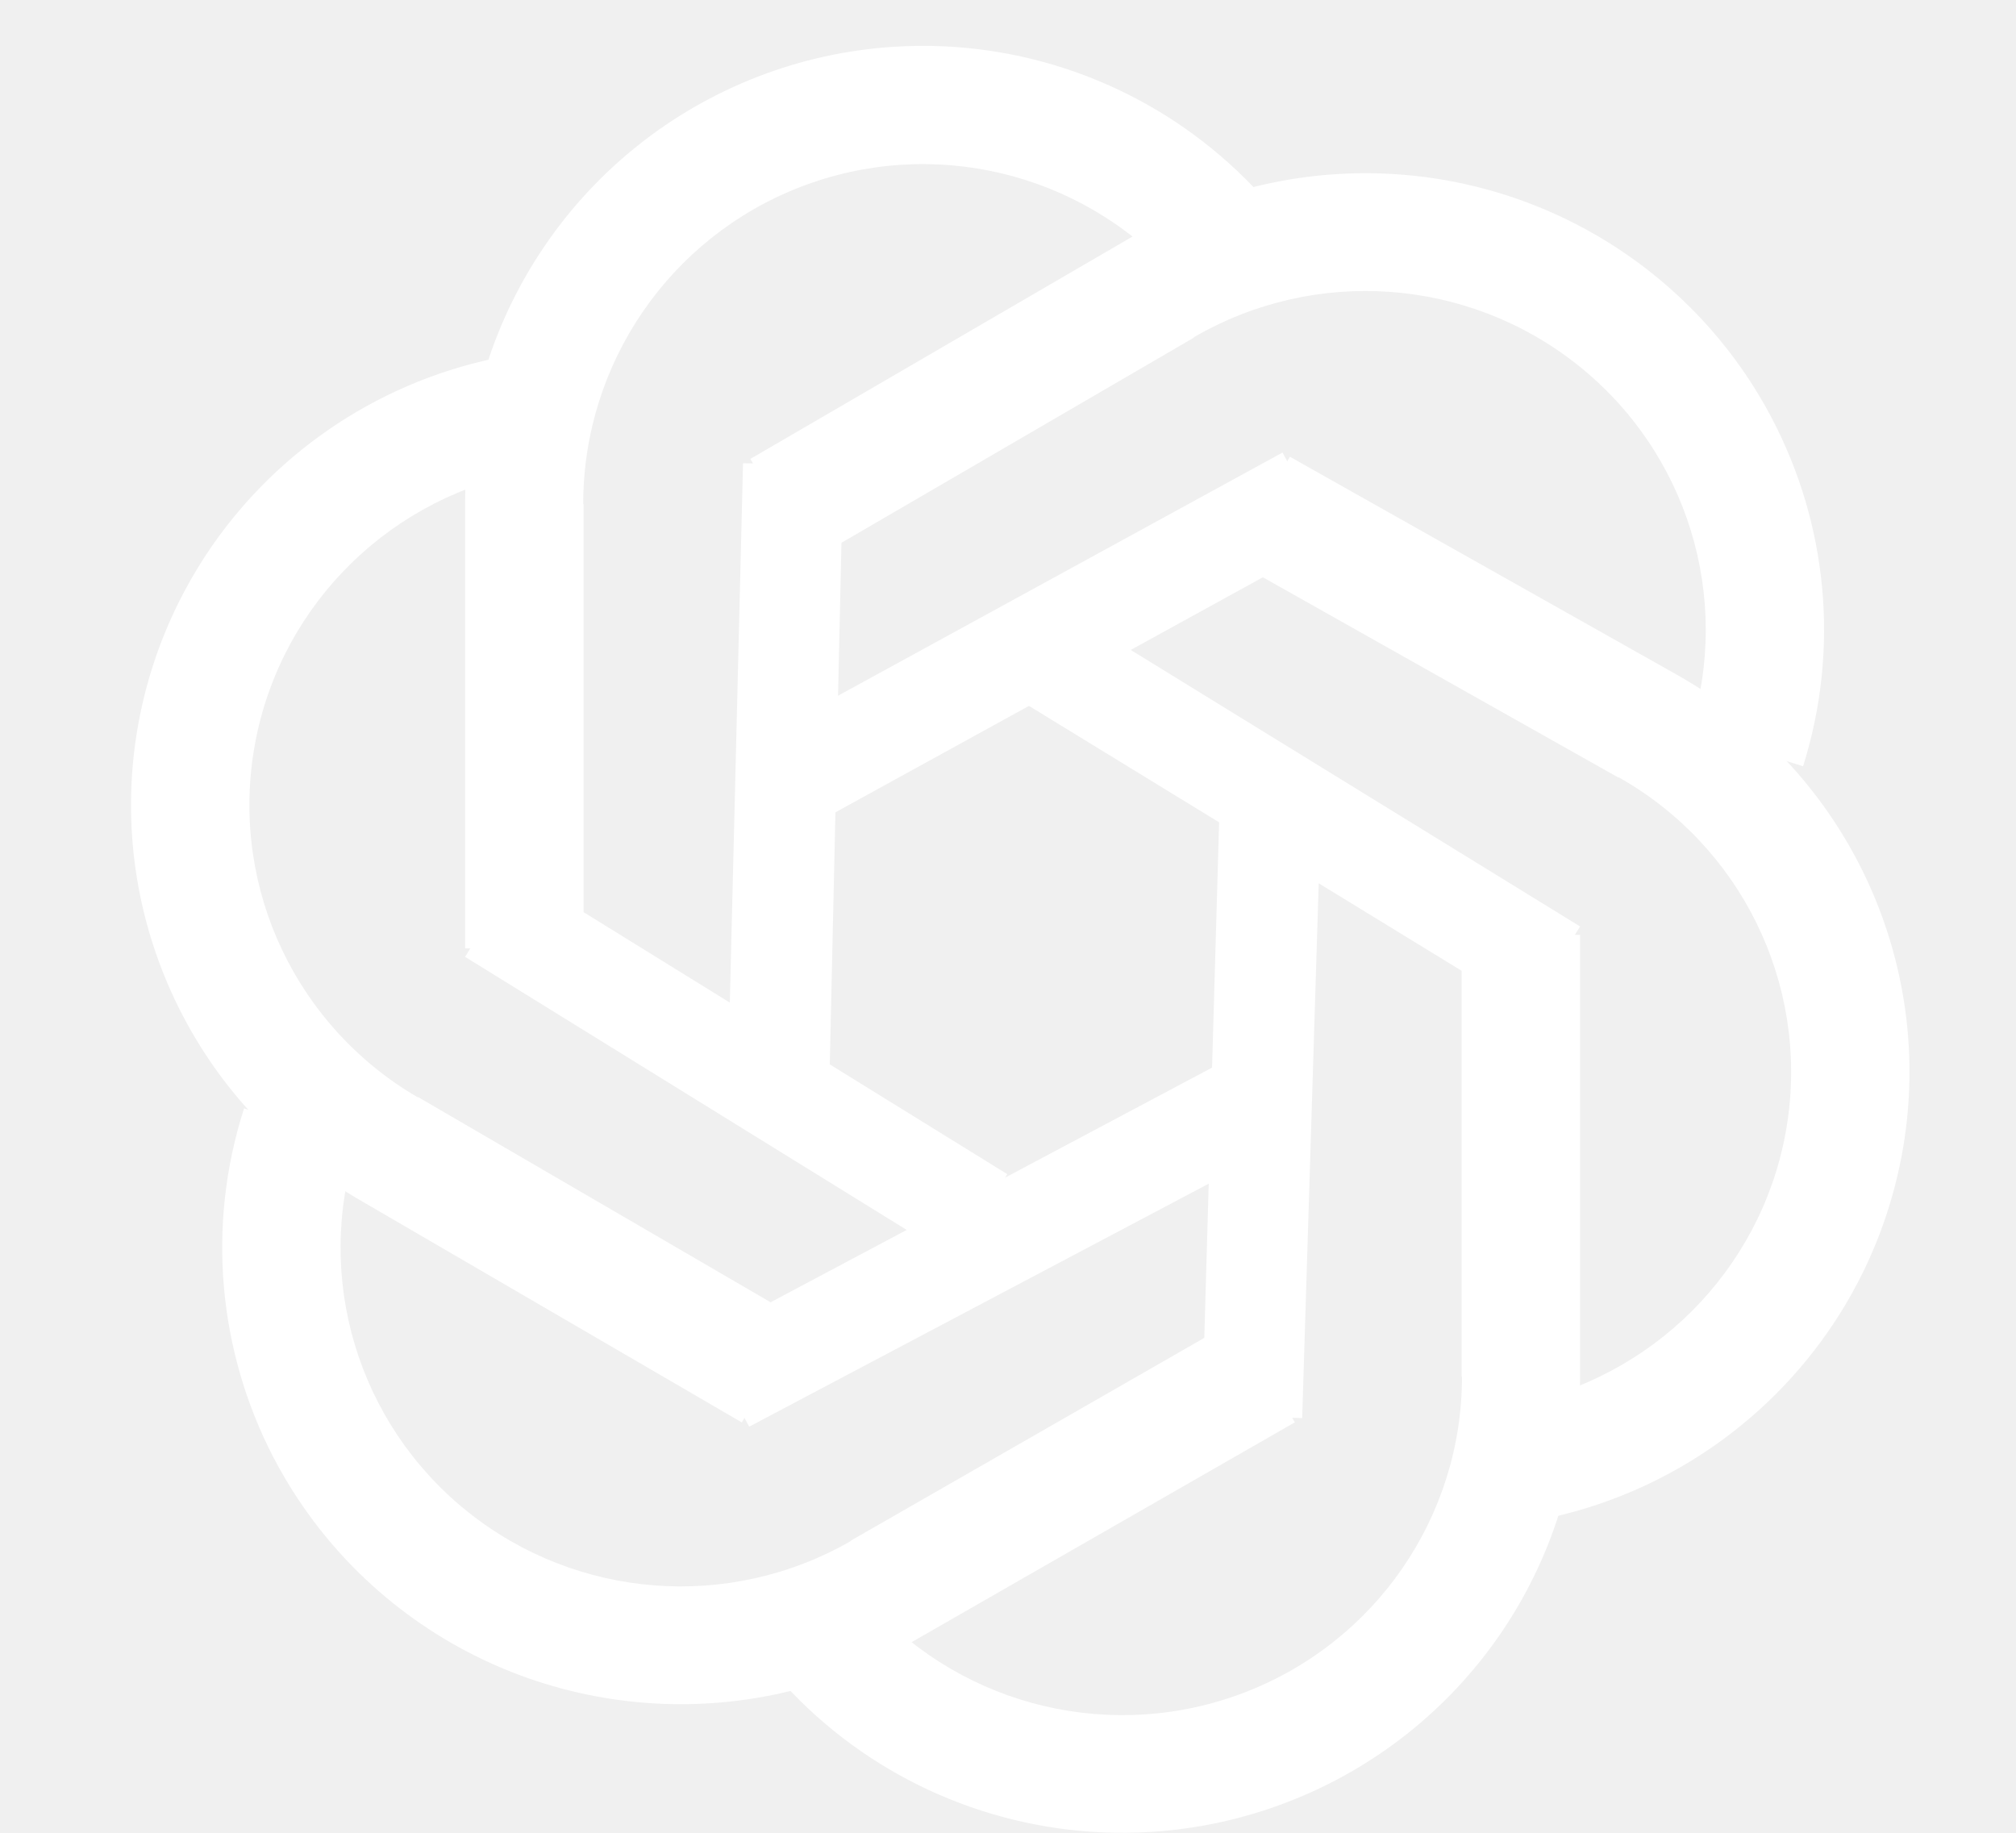
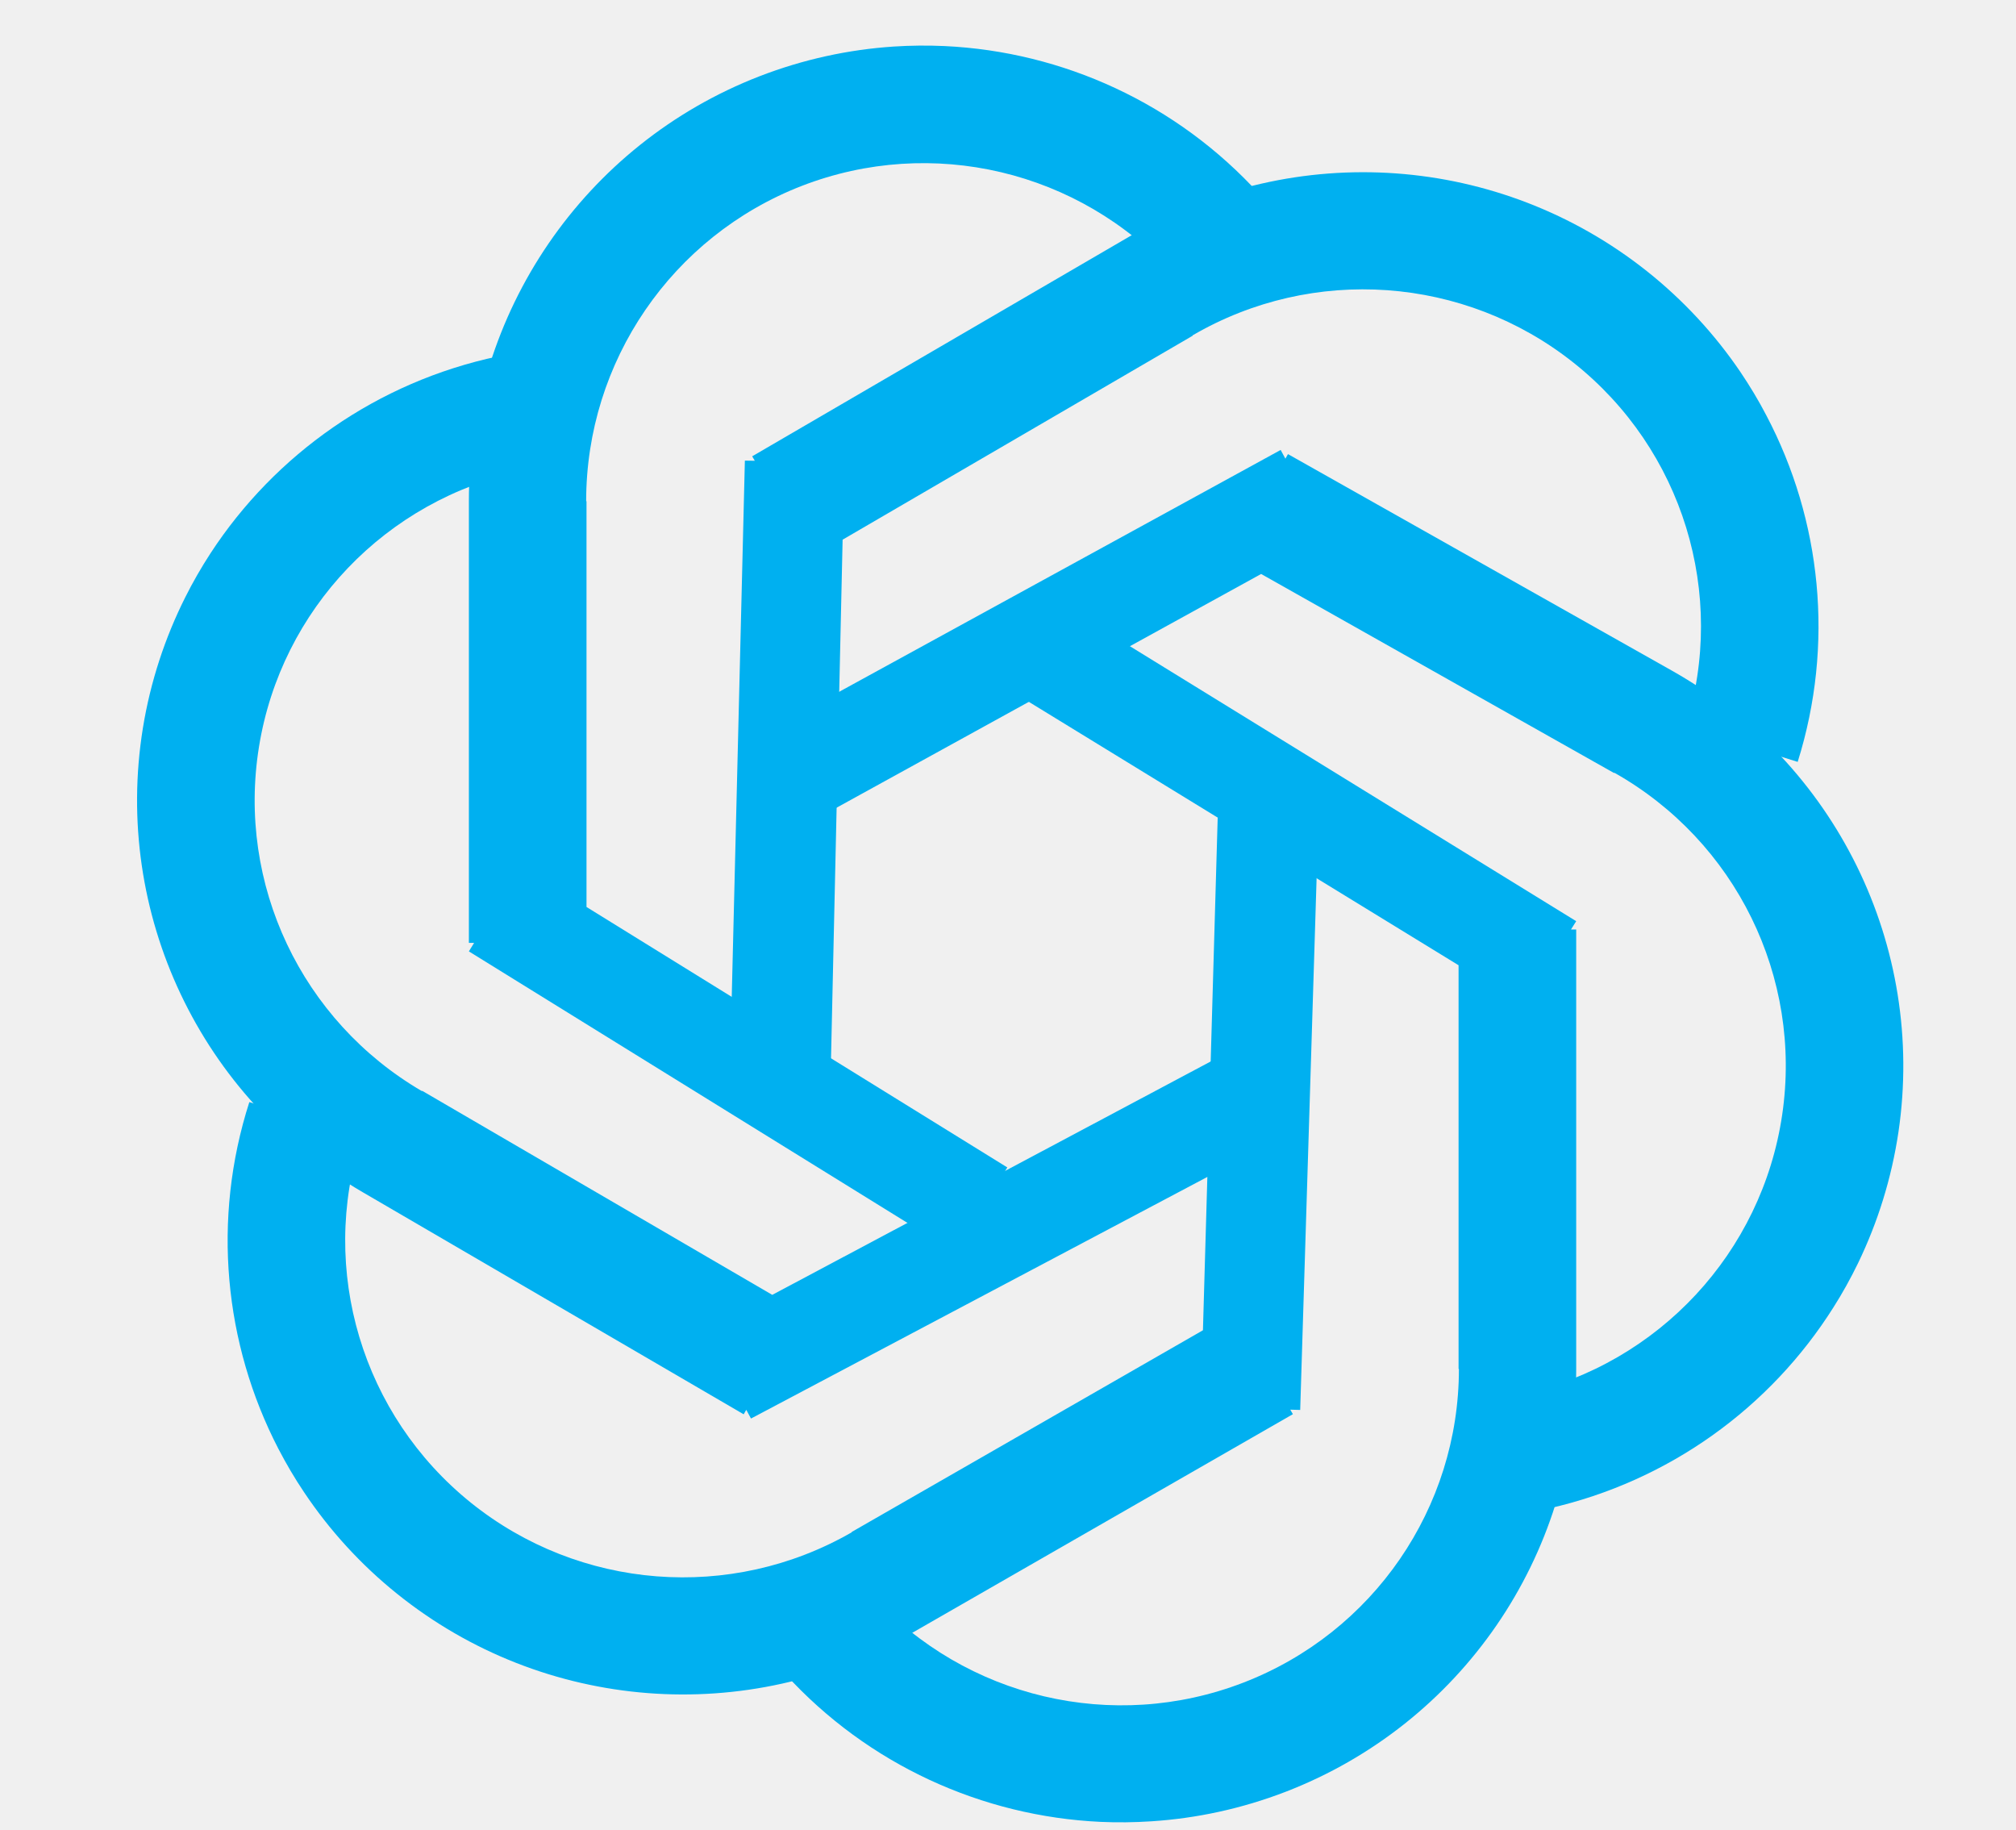
- <svg xmlns="http://www.w3.org/2000/svg" width="44" height="40" xml:space="preserve" overflow="hidden">
+ <svg xmlns="http://www.w3.org/2000/svg" width="291" height="264" xml:space="preserve" overflow="hidden">
  <defs>
    <clipPath id="clip0">
-       <rect x="748" y="349" width="44" height="40" />
+       <rect x="1257" y="660" width="291" height="264" />
    </clipPath>
    <clipPath id="clip1">
-       <rect x="748" y="350" width="43" height="39" />
+       <rect x="1258" y="660" width="289" height="263" />
    </clipPath>
    <clipPath id="clip2">
-       <rect x="750" y="350" width="40" height="39" />
+       <rect x="1258" y="660" width="289" height="263" />
    </clipPath>
    <clipPath id="clip3">
-       <rect x="750" y="350" width="40" height="39" />
+       <rect x="1258" y="660" width="289" height="263" />
    </clipPath>
    <clipPath id="clip4">
-       <rect x="750" y="350" width="40" height="39" />
+       <rect x="1258" y="660" width="289" height="263" />
+     </clipPath>
+     <clipPath id="clip5">
+       <rect x="1258" y="666" width="283" height="257" />
+     </clipPath>
+     <clipPath id="clip6">
+       <rect x="1271" y="666" width="263" height="257" />
+     </clipPath>
+     <clipPath id="clip7">
+       <rect x="1271" y="666" width="263" height="257" />
+     </clipPath>
+     <clipPath id="clip8">
+       <rect x="1271" y="666" width="263" height="257" />
    </clipPath>
  </defs>
-   <g clip-path="url(#clip0)" transform="translate(-748 -349)">
+   <g clip-path="url(#clip0)" transform="translate(-1257 -660)">
    <g clip-path="url(#clip1)">
      <g clip-path="url(#clip2)">
        <g clip-path="url(#clip3)">
          <g clip-path="url(#clip4)">
-             <path d="M528.588 238.403C531.173 238.524 533.67 239.658 535.485 241.664L533.587 243.401C531.535 241.133 528.308 240.368 525.464 241.473 522.621 242.579 520.747 245.329 520.747 248.394L520.755 248.394 520.755 257.3 529.961 263.018 528.816 264.881 518.181 258.275 518.295 258.088 518.181 258.088 518.181 248.394C518.181 244.262 520.707 240.557 524.539 239.066 525.498 238.693 526.488 238.479 527.477 238.414 527.848 238.39 528.22 238.386 528.588 238.403Z" fill="#FFFFFF" fill-rule="evenodd" fill-opacity="1" transform="matrix(1.00453 0 0 1 237.623 111.608)" />
-             <path d="M546.568 246.512C547.772 248.808 548.058 251.537 547.251 254.115L544.798 253.346C545.711 250.432 544.738 247.256 542.349 245.354 539.961 243.451 536.648 243.212 534.012 244.754L534.016 244.76 526.358 249.238 526.093 261.116 523.914 260.02 524.219 247.502 524.436 247.506 524.378 247.408 532.715 242.535C536.269 240.457 540.733 240.778 543.951 243.343 544.755 243.984 545.441 244.732 545.997 245.555 546.206 245.864 546.397 246.183 546.568 246.512Z" fill="#FFFFFF" fill-rule="evenodd" fill-opacity="1" transform="matrix(1.00453 0 0 1 237.623 111.608)" />
-             <path d="M548.034 266.09C546.654 268.285 544.439 269.905 541.805 270.503L541.236 267.997C544.214 267.32 546.47 264.883 546.913 261.862 547.356 258.84 545.898 255.857 543.239 254.353L543.235 254.36 535.514 249.991 525.113 255.736 524.965 253.3 535.94 247.269 536.044 247.46 536.1 247.36 544.505 252.116C548.087 254.143 550.054 258.163 549.457 262.234 549.306 263.253 549.004 264.222 548.573 265.116 548.411 265.452 548.231 265.778 548.034 266.09Z" fill="#FFFFFF" fill-rule="evenodd" fill-opacity="1" transform="matrix(1.00453 0 0 1 237.623 111.608)" />
-             <path d="M531.999 277.382C529.414 277.261 526.917 276.132 525.102 274.137L527 272.409C529.052 274.665 532.279 275.428 535.123 274.327 537.966 273.228 539.84 270.491 539.84 267.441L539.832 267.441 539.832 258.579 529.728 252.365 531.771 251.038 542.406 257.612 542.292 257.795 542.406 257.795 542.406 267.441C542.406 271.552 539.88 275.239 536.048 276.722 535.089 277.093 534.099 277.307 533.11 277.371 532.739 277.395 532.367 277.399 531.999 277.382Z" fill="#FFFFFF" fill-rule="evenodd" fill-opacity="1" transform="matrix(1.00453 0 0 1 237.623 111.608)" />
-             <path d="M514.012 269.191C512.825 266.886 512.555 264.155 513.378 261.583L515.828 262.367C514.896 265.276 515.848 268.457 518.224 270.375 520.601 272.293 523.911 272.553 526.557 271.027L526.553 271.021 534.241 266.591 534.581 254.715 536.753 255.825 536.368 268.341 536.151 268.335 536.209 268.434 527.84 273.256C524.274 275.309 519.813 274.961 516.61 272.376 515.809 271.729 515.129 270.977 514.578 270.15 514.37 269.84 514.182 269.519 514.012 269.191Z" fill="#FFFFFF" fill-rule="evenodd" fill-opacity="1" transform="matrix(1.00453 0 0 1 237.623 111.608)" />
-             <path d="M512.528 249.537C513.94 247.364 516.178 245.775 518.82 245.214L519.352 247.729C516.365 248.362 514.075 250.767 513.589 253.782 513.102 256.797 514.518 259.8 517.155 261.343L517.159 261.335 524.818 265.814 535.298 260.218 535.411 262.655 524.353 268.529 524.25 268.337 524.193 268.436 515.857 263.561C512.304 261.484 510.394 257.436 511.05 253.372 511.214 252.357 511.531 251.392 511.975 250.504 512.142 250.171 512.327 249.848 512.528 249.537Z" fill="#FFFFFF" fill-rule="evenodd" fill-opacity="1" transform="matrix(1.00453 0 0 1 237.623 111.608)" />
+             <g clip-path="url(#clip5)">
+               <g clip-path="url(#clip6)">
+                 <g clip-path="url(#clip7)">
+                   <g clip-path="url(#clip8)">
+                     <path d="M3475.47 1567.5C3492.46 1568.3 3508.88 1575.75 3520.81 1588.94L3508.33 1600.36C3494.84 1585.45 3473.62 1580.42 3454.93 1587.68 3436.23 1594.96 3423.91 1613.04 3423.91 1633.19L3423.96 1633.19 3423.96 1691.75 3484.49 1729.34 3476.96 1741.59 3407.04 1698.16 3407.79 1696.93 3407.04 1696.93 3407.04 1633.19C3407.04 1606.02 3423.65 1581.66 3448.84 1571.86 3455.15 1569.41 3461.66 1568 3468.16 1567.57 3470.6 1567.41 3473.05 1567.39 3475.47 1567.5Z" fill="#00B0F0" fill-rule="evenodd" fill-opacity="1" transform="matrix(1.00349 0 0 1 -2094.25 -900.852)" />
+                     <path d="M3593.68 1620.82C3601.6 1635.91 3603.48 1653.86 3598.18 1670.81L3582.05 1665.75C3588.05 1646.59 3581.65 1625.71 3565.94 1613.2 3550.24 1600.69 3528.46 1599.12 3511.13 1609.26L3511.16 1609.3 3460.8 1638.74 3459.06 1716.84 3444.73 1709.63 3446.74 1627.33 3448.17 1627.35 3447.79 1626.71 3502.6 1594.67C3525.97 1581 3555.32 1583.12 3576.48 1599.98 3581.76 1604.19 3586.27 1609.11 3589.93 1614.52 3591.3 1616.56 3592.56 1618.65 3593.68 1620.82Z" fill="#00B0F0" fill-rule="evenodd" fill-opacity="1" transform="matrix(1.00349 0 0 1 -2094.25 -900.852)" />
+                     <path d="M3603.32 1749.54C3594.25 1763.97 3579.69 1774.63 3562.37 1778.56L3558.63 1762.08C3578.21 1757.63 3593.04 1741.61 3595.95 1721.74 3598.87 1701.87 3589.28 1682.26 3571.8 1672.37L3571.77 1672.42 3521 1643.69 3452.62 1681.46 3451.65 1665.45 3523.81 1625.79 3524.49 1627.05 3524.86 1626.39 3580.12 1657.66C3603.67 1670.99 3616.6 1697.42 3612.68 1724.19 3611.69 1730.89 3609.7 1737.26 3606.87 1743.14 3605.8 1745.35 3604.62 1747.49 3603.32 1749.54Z" fill="#00B0F0" fill-rule="evenodd" fill-opacity="1" transform="matrix(1.00349 0 0 1 -2094.25 -900.852)" />
+                     <path d="M3497.89 1823.79C3480.9 1822.99 3464.48 1815.57 3452.55 1802.45L3465.02 1791.09C3478.52 1805.92 3499.73 1810.94 3518.43 1803.7 3537.13 1796.47 3549.45 1778.48 3549.45 1758.42L3549.4 1758.42 3549.4 1700.16 3482.96 1659.3 3496.39 1650.57 3566.32 1693.8 3565.57 1695 3566.32 1695 3566.32 1758.42C3566.32 1785.45 3549.71 1809.7 3524.52 1819.45 3518.21 1821.89 3511.7 1823.29 3505.2 1823.71 3502.76 1823.87 3500.31 1823.9 3497.89 1823.79Z" fill="#00B0F0" fill-rule="evenodd" fill-opacity="1" transform="matrix(1.00349 0 0 1 -2094.25 -900.852)" />
+                     <path d="M3379.63 1769.93C3371.82 1754.78 3370.05 1736.82 3375.46 1719.91L3391.57 1725.06C3385.44 1744.19 3391.7 1765.1 3407.32 1777.72 3422.95 1790.33 3444.71 1792.04 3462.11 1782L3462.09 1781.96 3512.63 1752.84 3514.87 1674.75 3529.15 1682.05 3526.62 1764.34 3525.19 1764.3 3525.57 1764.95 3470.55 1796.66C3447.1 1810.16 3417.77 1807.87 3396.71 1790.87 3391.44 1786.62 3386.97 1781.67 3383.35 1776.24 3381.98 1774.2 3380.75 1772.09 3379.63 1769.93Z" fill="#00B0F0" fill-rule="evenodd" fill-opacity="1" transform="matrix(1.00349 0 0 1 -2094.25 -900.852)" />
+                     <path d="M3369.87 1640.71C3379.16 1626.42 3393.87 1615.97 3411.24 1612.28L3414.74 1628.82C3395.1 1632.98 3380.04 1648.79 3376.85 1668.62 3373.65 1688.44 3382.96 1708.18 3400.29 1718.33L3400.32 1718.28 3450.68 1747.73 3519.58 1710.93 3520.33 1726.96 3447.62 1765.58 3446.94 1764.32 3446.57 1764.97 3391.76 1732.91C3368.4 1719.26 3355.84 1692.64 3360.15 1665.92 3361.23 1659.25 3363.32 1652.9 3366.24 1647.06 3367.33 1644.87 3368.55 1642.75 3369.87 1640.71Z" fill="#00B0F0" fill-rule="evenodd" fill-opacity="1" transform="matrix(1.00349 0 0 1 -2094.25 -900.852)" />
+                   </g>
+                 </g>
+               </g>
+             </g>
          </g>
        </g>
      </g>
    </g>
  </g>
</svg>
